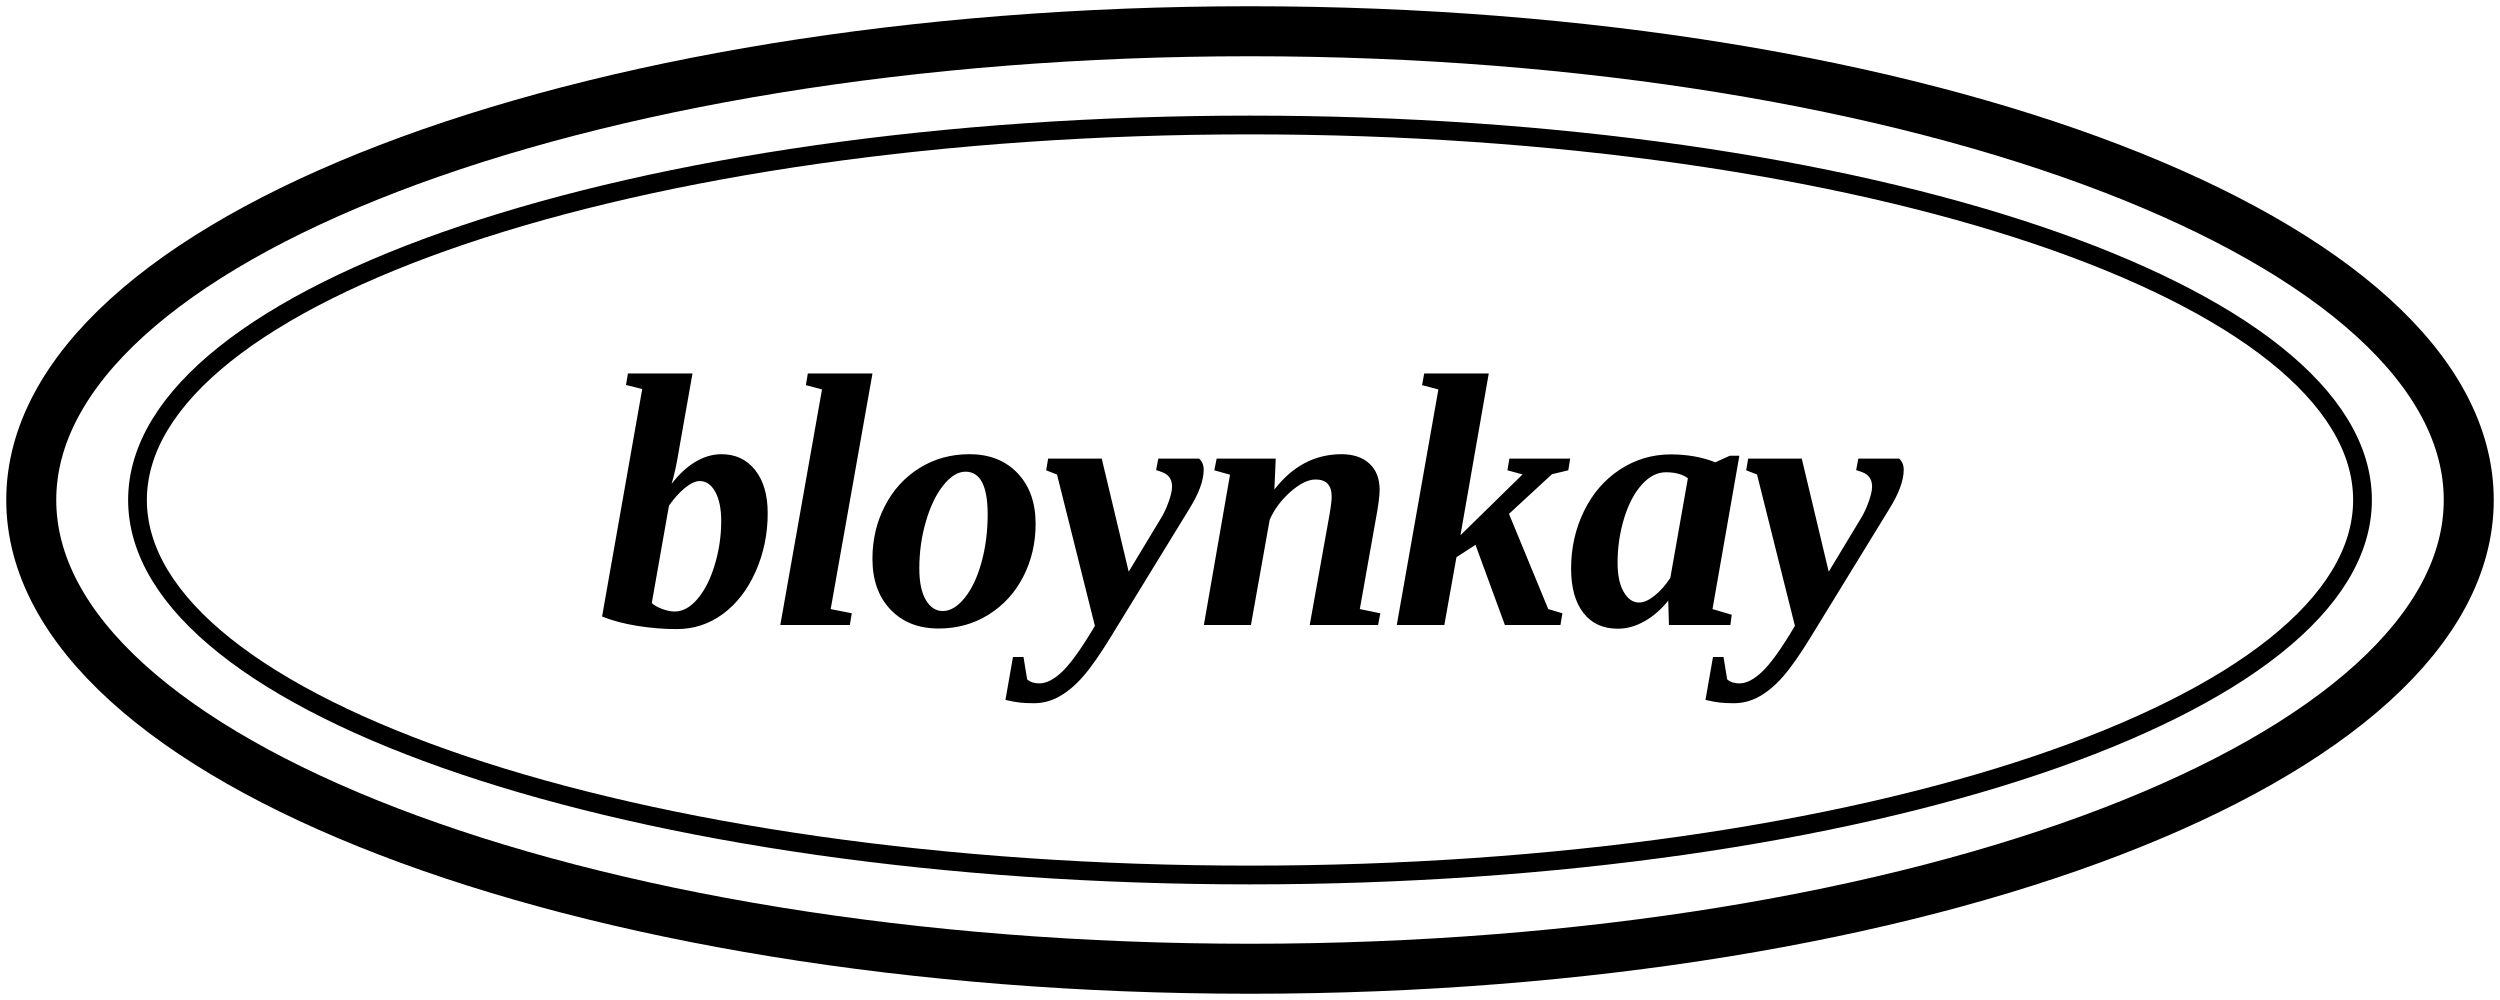
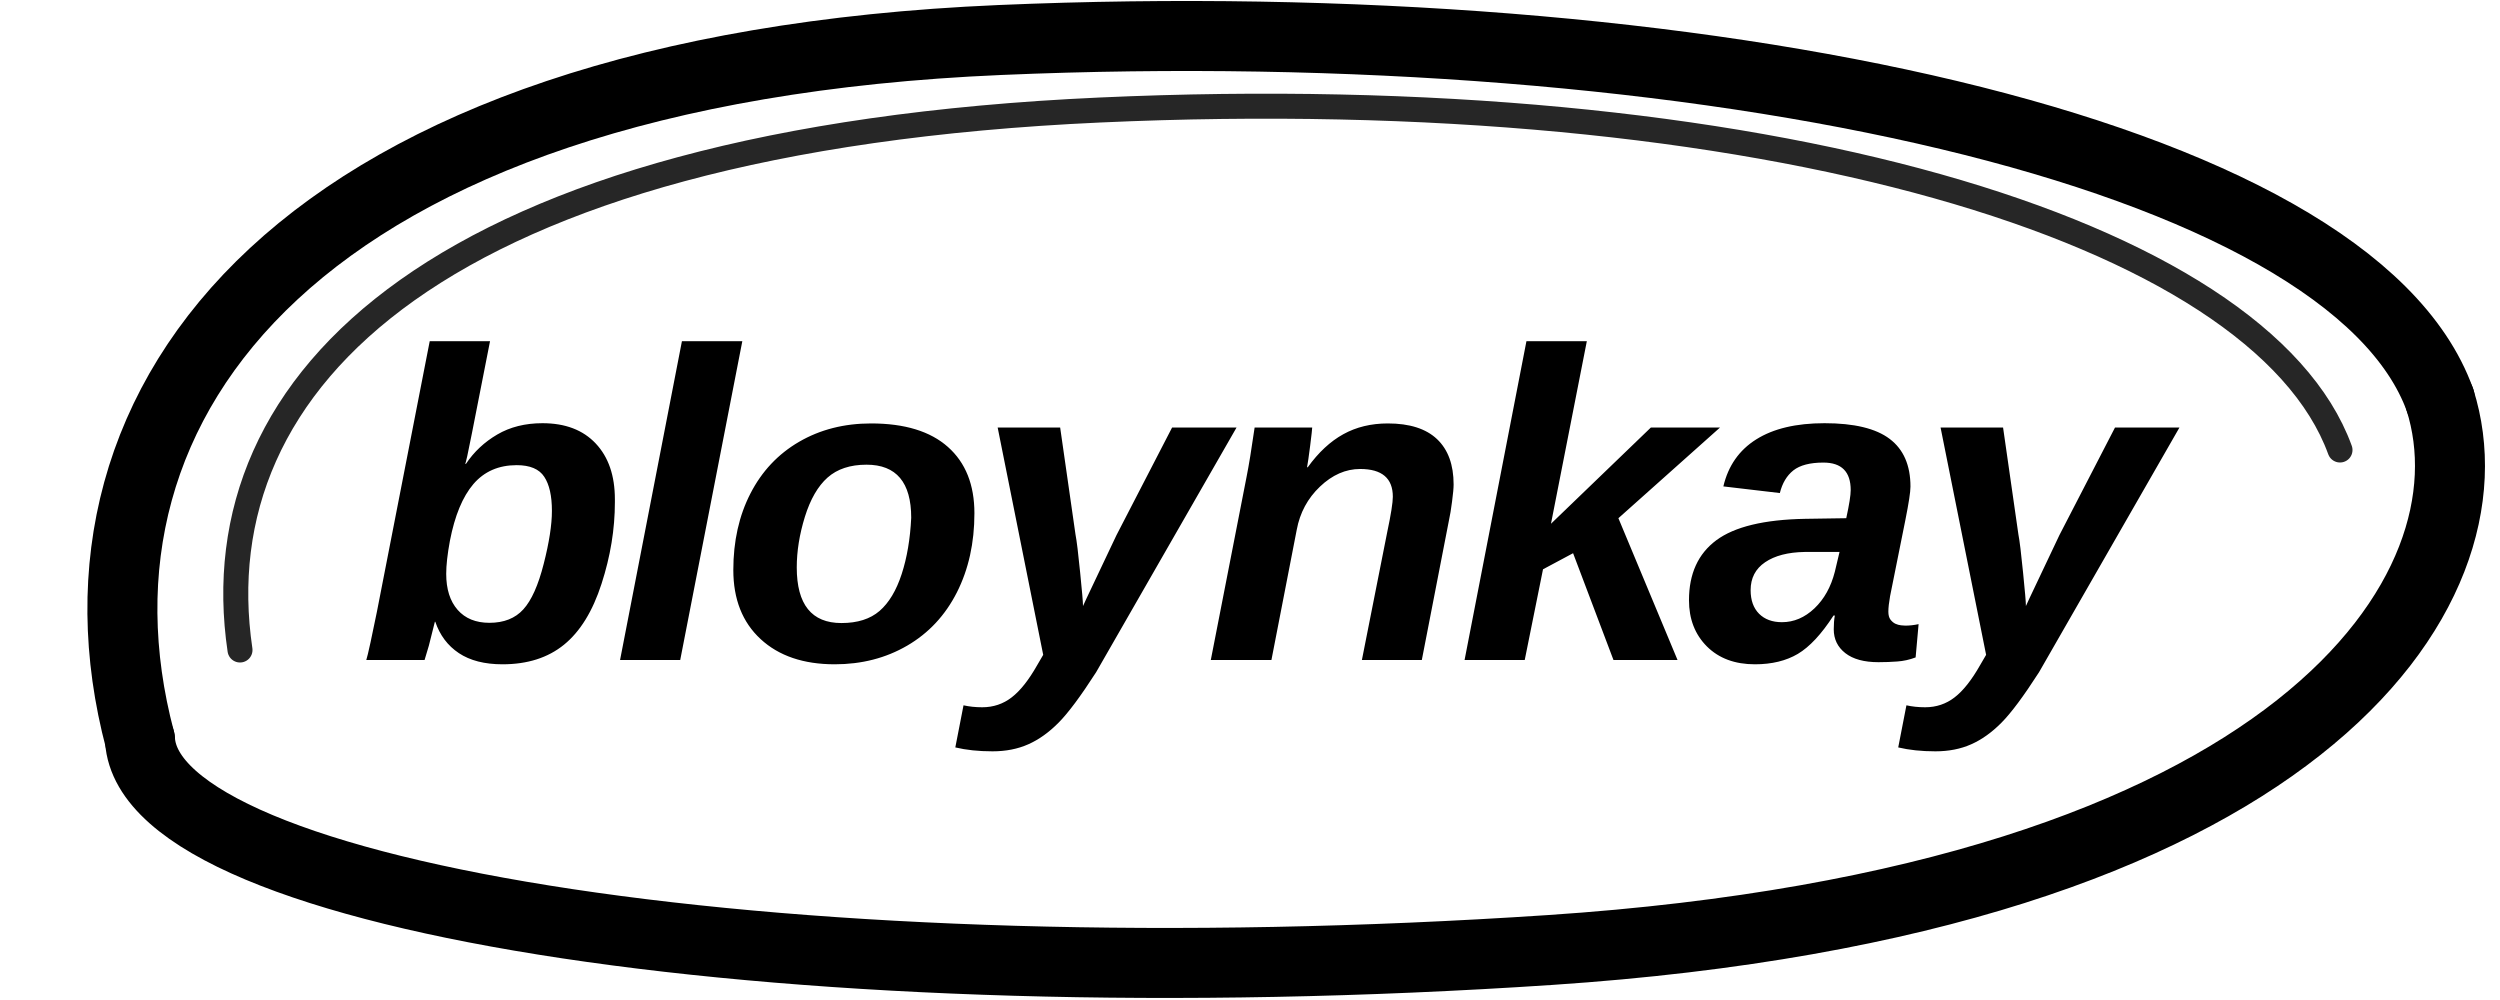
- <svg xmlns="http://www.w3.org/2000/svg" viewBox="0 0 400 160" width="400" height="160">
-   <ellipse cx="200" cy="80" rx="195" ry="75" fill="none" stroke="black" stroke-width="8" />
-   <ellipse cx="200" cy="80" rx="178" ry="60" fill="none" stroke="black" stroke-width="3" />
-   <text x="200" y="100" text-anchor="middle" font-family="Georgia, 'Times New Roman', serif" font-size="58" font-style="italic" font-weight="bold" fill="black" letter-spacing="-1">bloynkay</text>
+ <svg xmlns="http://www.w3.org/2000/svg" viewBox="0 0 500 200" width="500" height="200">
+   <path d="M 28,148 C 10,80 60,14 200,8 C 340,2 470,30 488,80" fill="none" stroke="black" stroke-width="14" stroke-linecap="round" />
+   <path d="M 488,80 C 500,118 460,180 310,190 C 160,200 30,180 28,148" fill="none" stroke="black" stroke-width="14" stroke-linecap="round" />
+   <path d="M 48,130 C 40,76 88,28 220,22 C 352,16 452,46 468,90" fill="none" stroke="black" stroke-width="5" stroke-linecap="round" opacity="0.85" />
+   <text x="252" y="132" text-anchor="middle" font-family="'Arial Black','Impact','Helvetica Neue',Arial,sans-serif" font-size="88" font-style="italic" font-weight="900" fill="black" letter-spacing="-3">bloynkay</text>
</svg>
